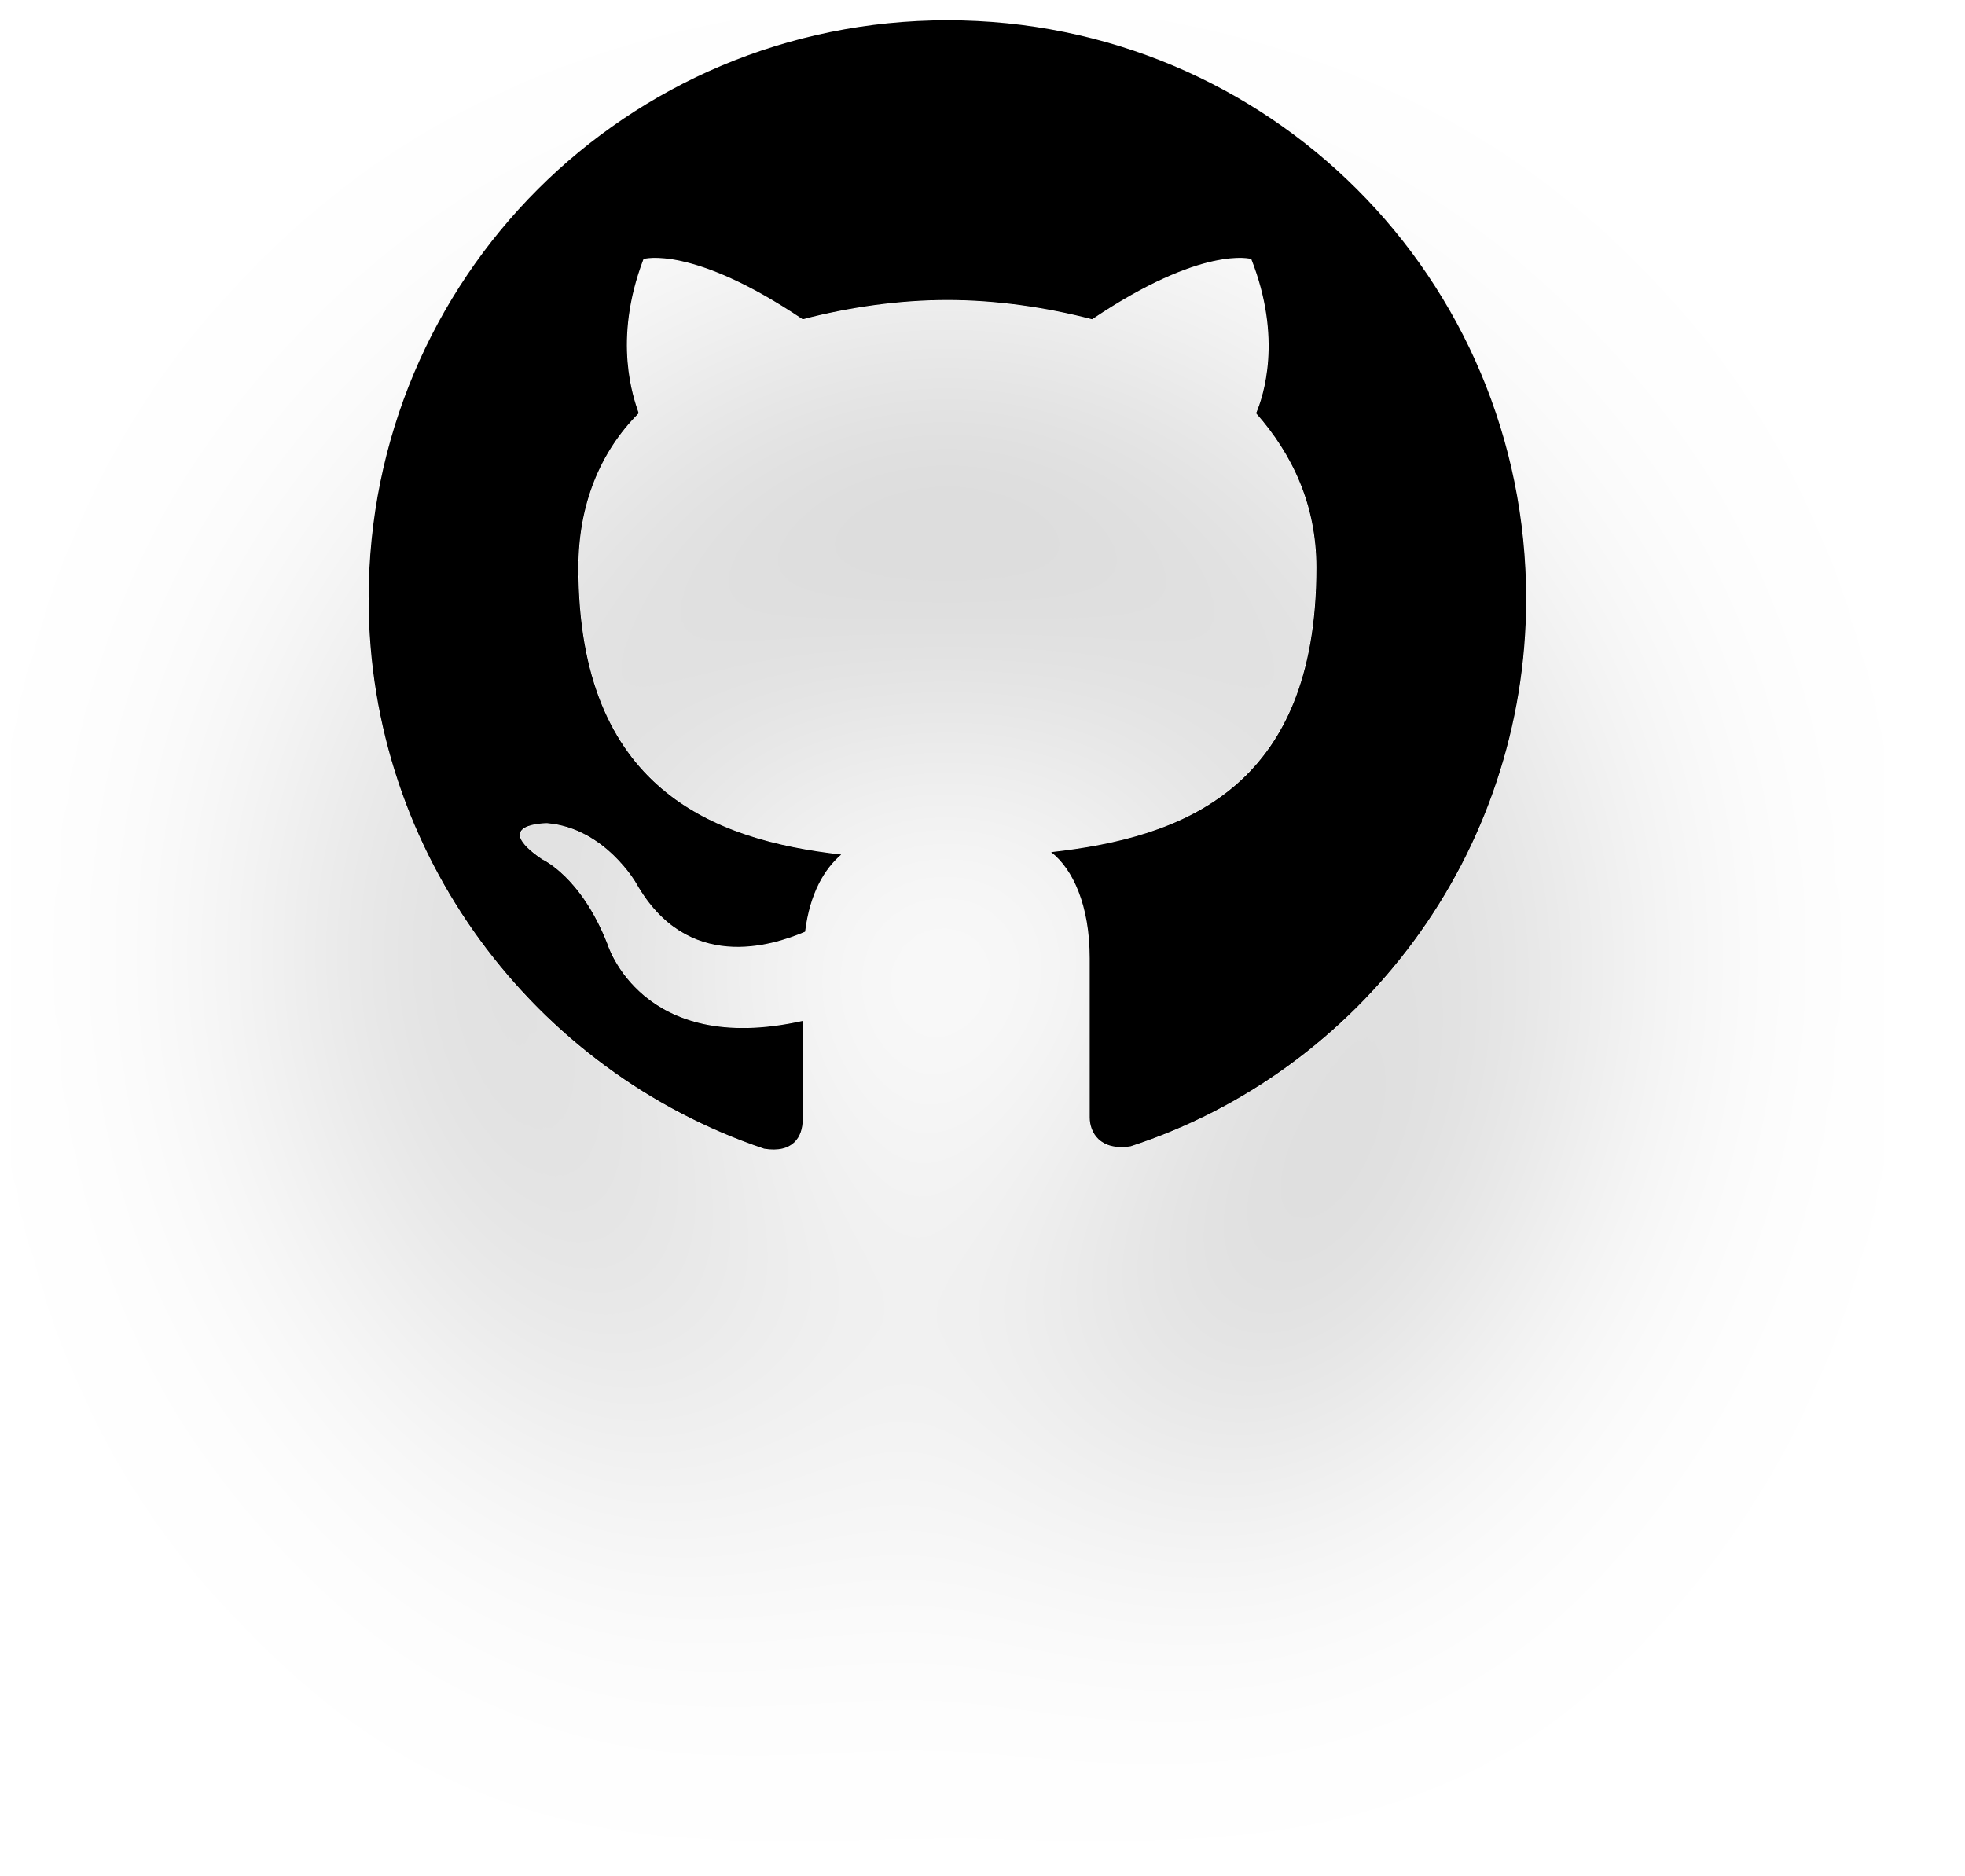
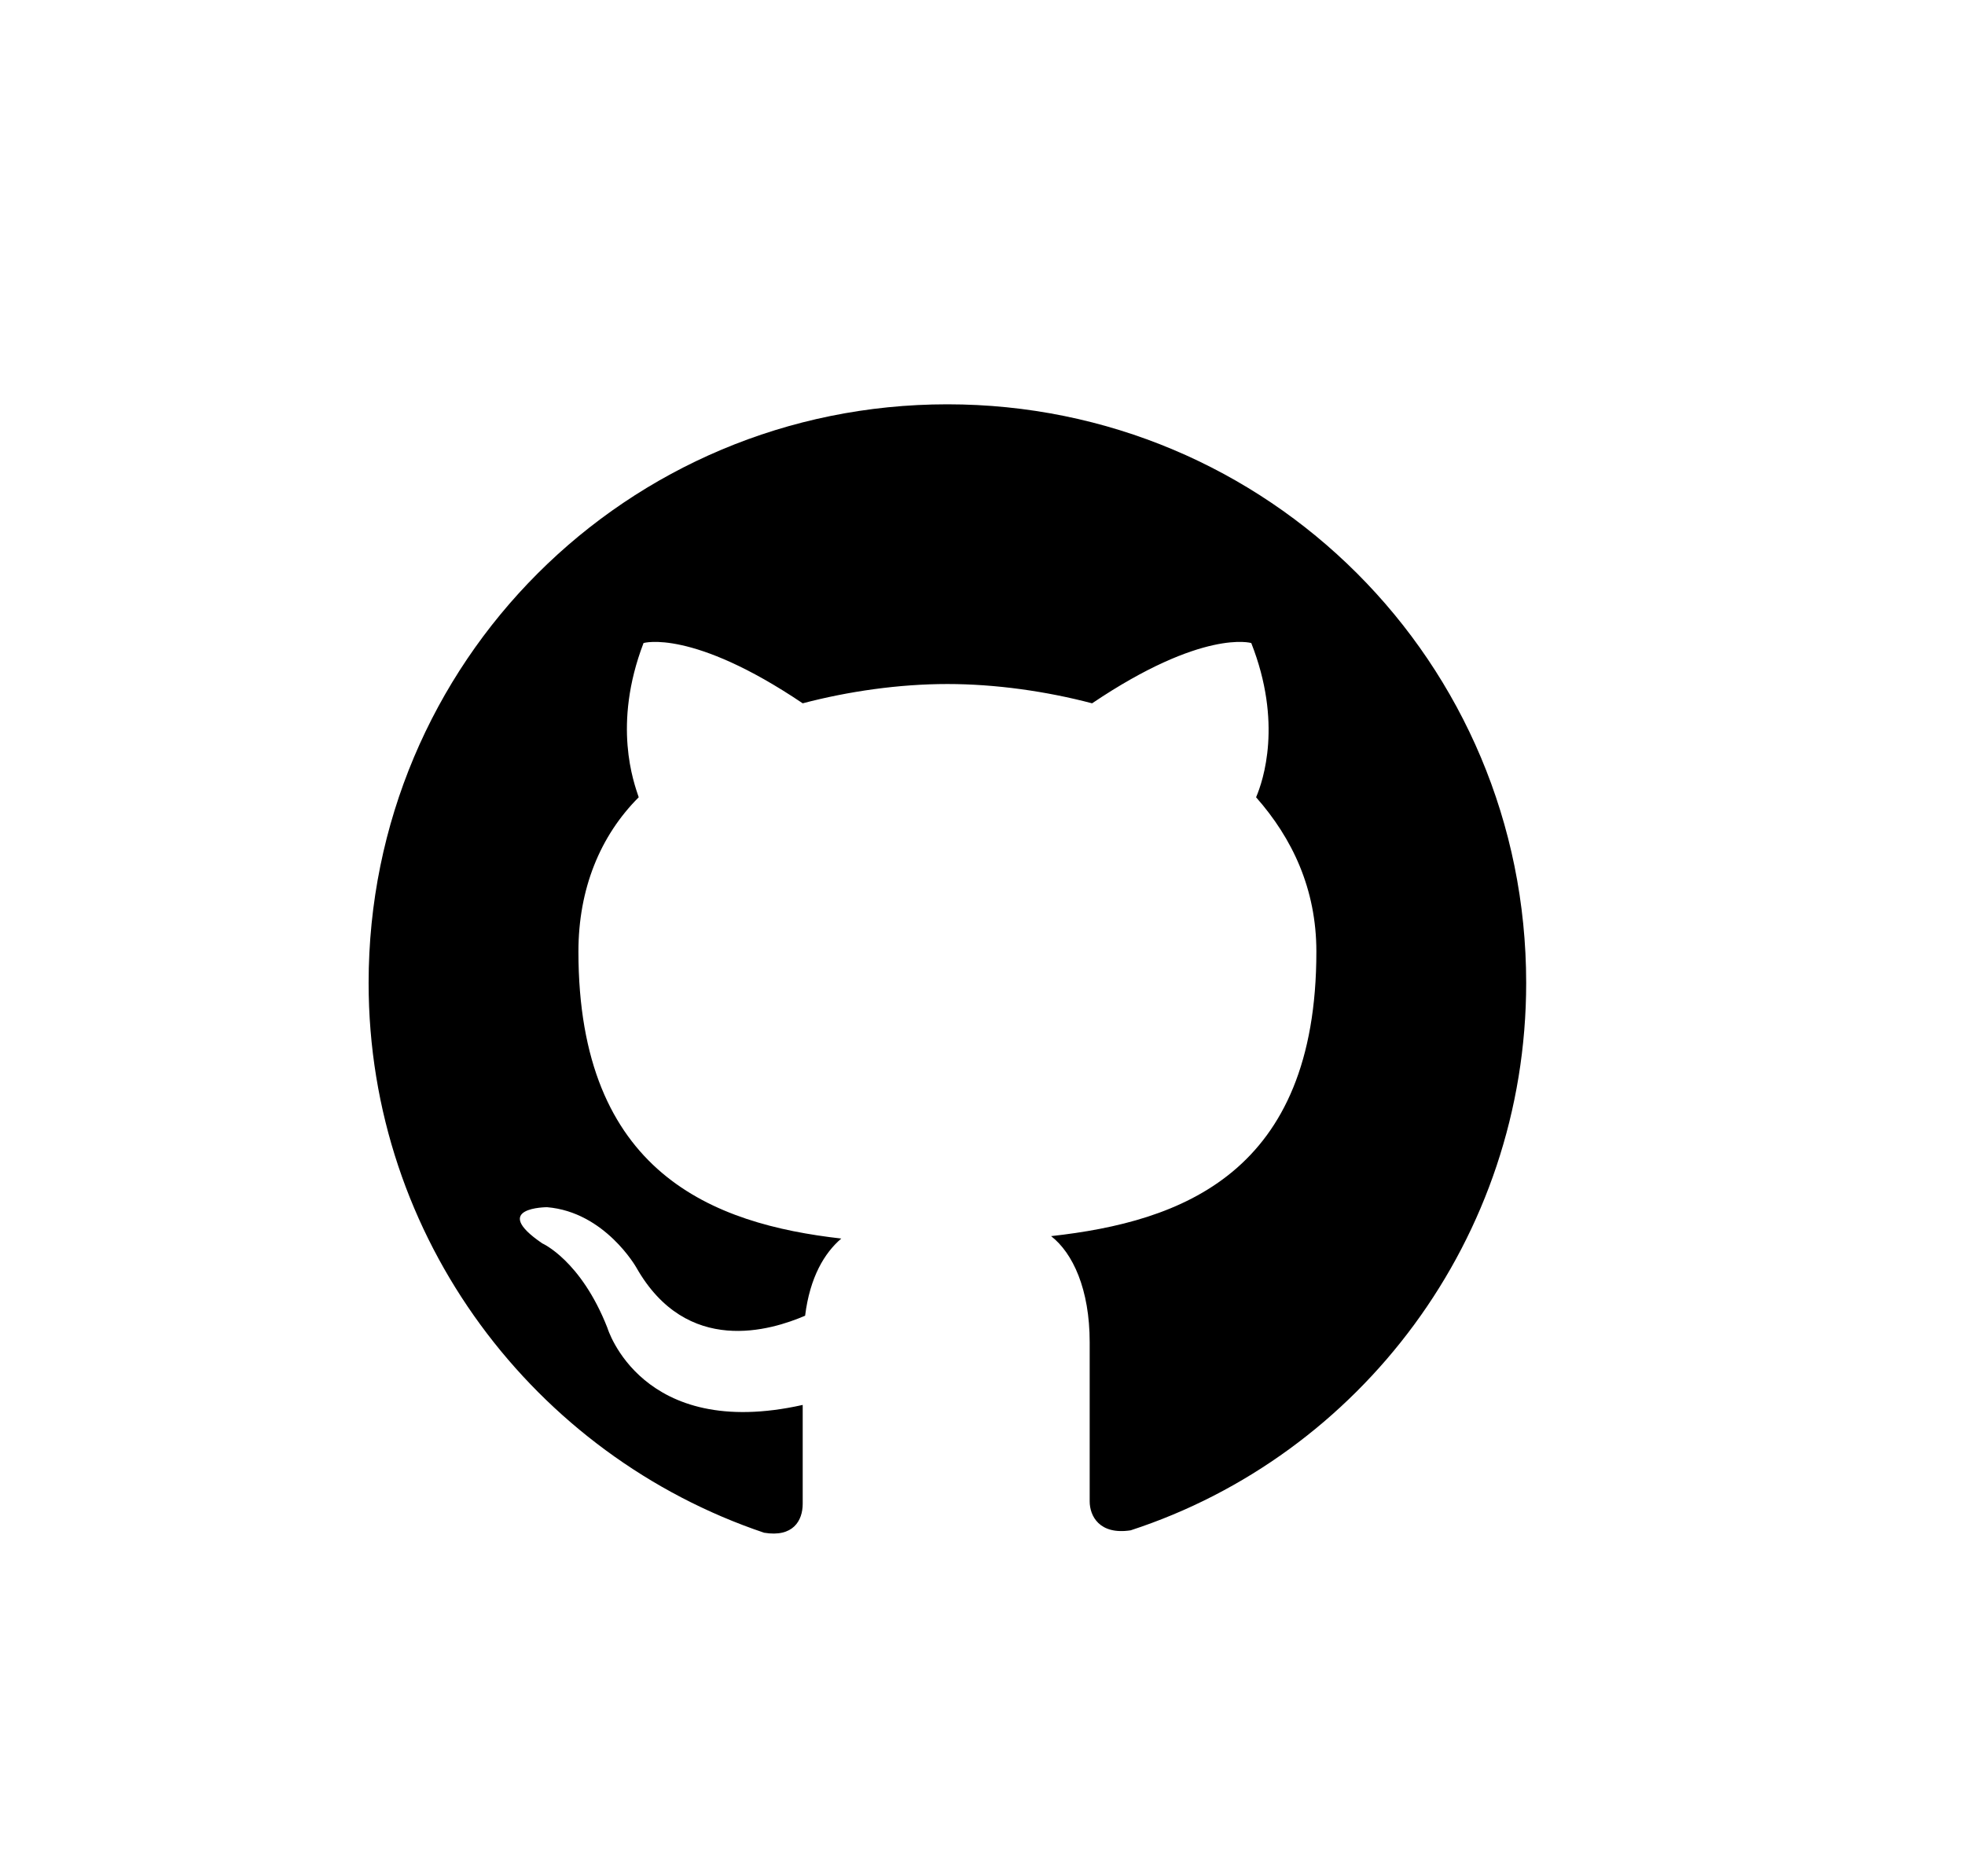
- <svg xmlns="http://www.w3.org/2000/svg" width="22" height="21" viewBox="0 0 22 21" fill="none">
-   <g filter="url(#filter0_d_20_306)">
+ <svg xmlns="http://www.w3.org/2000/svg" viewBox="0 0 22 21" fill="none">
+   <g transform="translate(0, 4.3)">
    <path fill-rule="evenodd" clip-rule="evenodd" d="M10.607 0.227C7.016 0.227 4.127 3.116 4.127 6.706C4.127 9.568 5.99 11.998 8.555 12.862C8.879 12.916 8.987 12.727 8.987 12.538C8.987 12.376 8.987 11.971 8.987 11.431C7.178 11.836 6.8 10.567 6.8 10.567C6.503 9.811 6.071 9.622 6.071 9.622C5.477 9.217 6.125 9.217 6.125 9.217C6.773 9.271 7.124 9.892 7.124 9.892C7.691 10.891 8.636 10.594 9.014 10.432C9.068 10 9.23 9.73 9.419 9.568C7.988 9.406 6.476 8.839 6.476 6.355C6.476 5.653 6.719 5.059 7.151 4.627C7.097 4.465 6.854 3.817 7.205 2.9C7.205 2.9 7.745 2.738 8.987 3.575C9.5 3.44 10.067 3.359 10.607 3.359C11.147 3.359 11.714 3.44 12.227 3.575C13.469 2.738 14.009 2.9 14.009 2.9C14.36 3.791 14.144 4.438 14.063 4.627C14.468 5.086 14.738 5.653 14.738 6.355C14.738 8.839 13.226 9.379 11.768 9.541C12.011 9.73 12.2 10.135 12.2 10.729C12.2 11.593 12.2 12.295 12.2 12.511C12.2 12.673 12.308 12.889 12.659 12.835C15.224 11.998 17.087 9.568 17.087 6.706C17.087 3.116 14.198 0.227 10.607 0.227Z" fill="black" />
  </g>
-   <defs>
-     <filter id="filter0_d_20_306" x="0.127" y="0.227" width="20.96" height="20.645" filterUnits="userSpaceOnUse" color-interpolation-filters="sRGB">
-       <feFlood flood-opacity="0" result="BackgroundImageFix" />
-       <feColorMatrix in="SourceAlpha" type="matrix" values="0 0 0 0 0 0 0 0 0 0 0 0 0 0 0 0 0 0 127 0" result="hardAlpha" />
-       <feOffset dy="4" />
-       <feGaussianBlur stdDeviation="2" />
-       <feComposite in2="hardAlpha" operator="out" />
-       <feColorMatrix type="matrix" values="0 0 0 0 0 0 0 0 0 0 0 0 0 0 0 0 0 0 0.25 0" />
-       <feBlend mode="normal" in2="BackgroundImageFix" result="effect1_dropShadow_20_306" />
-       <feBlend mode="normal" in="SourceGraphic" in2="effect1_dropShadow_20_306" result="shape" />
-     </filter>
-   </defs>
</svg>
